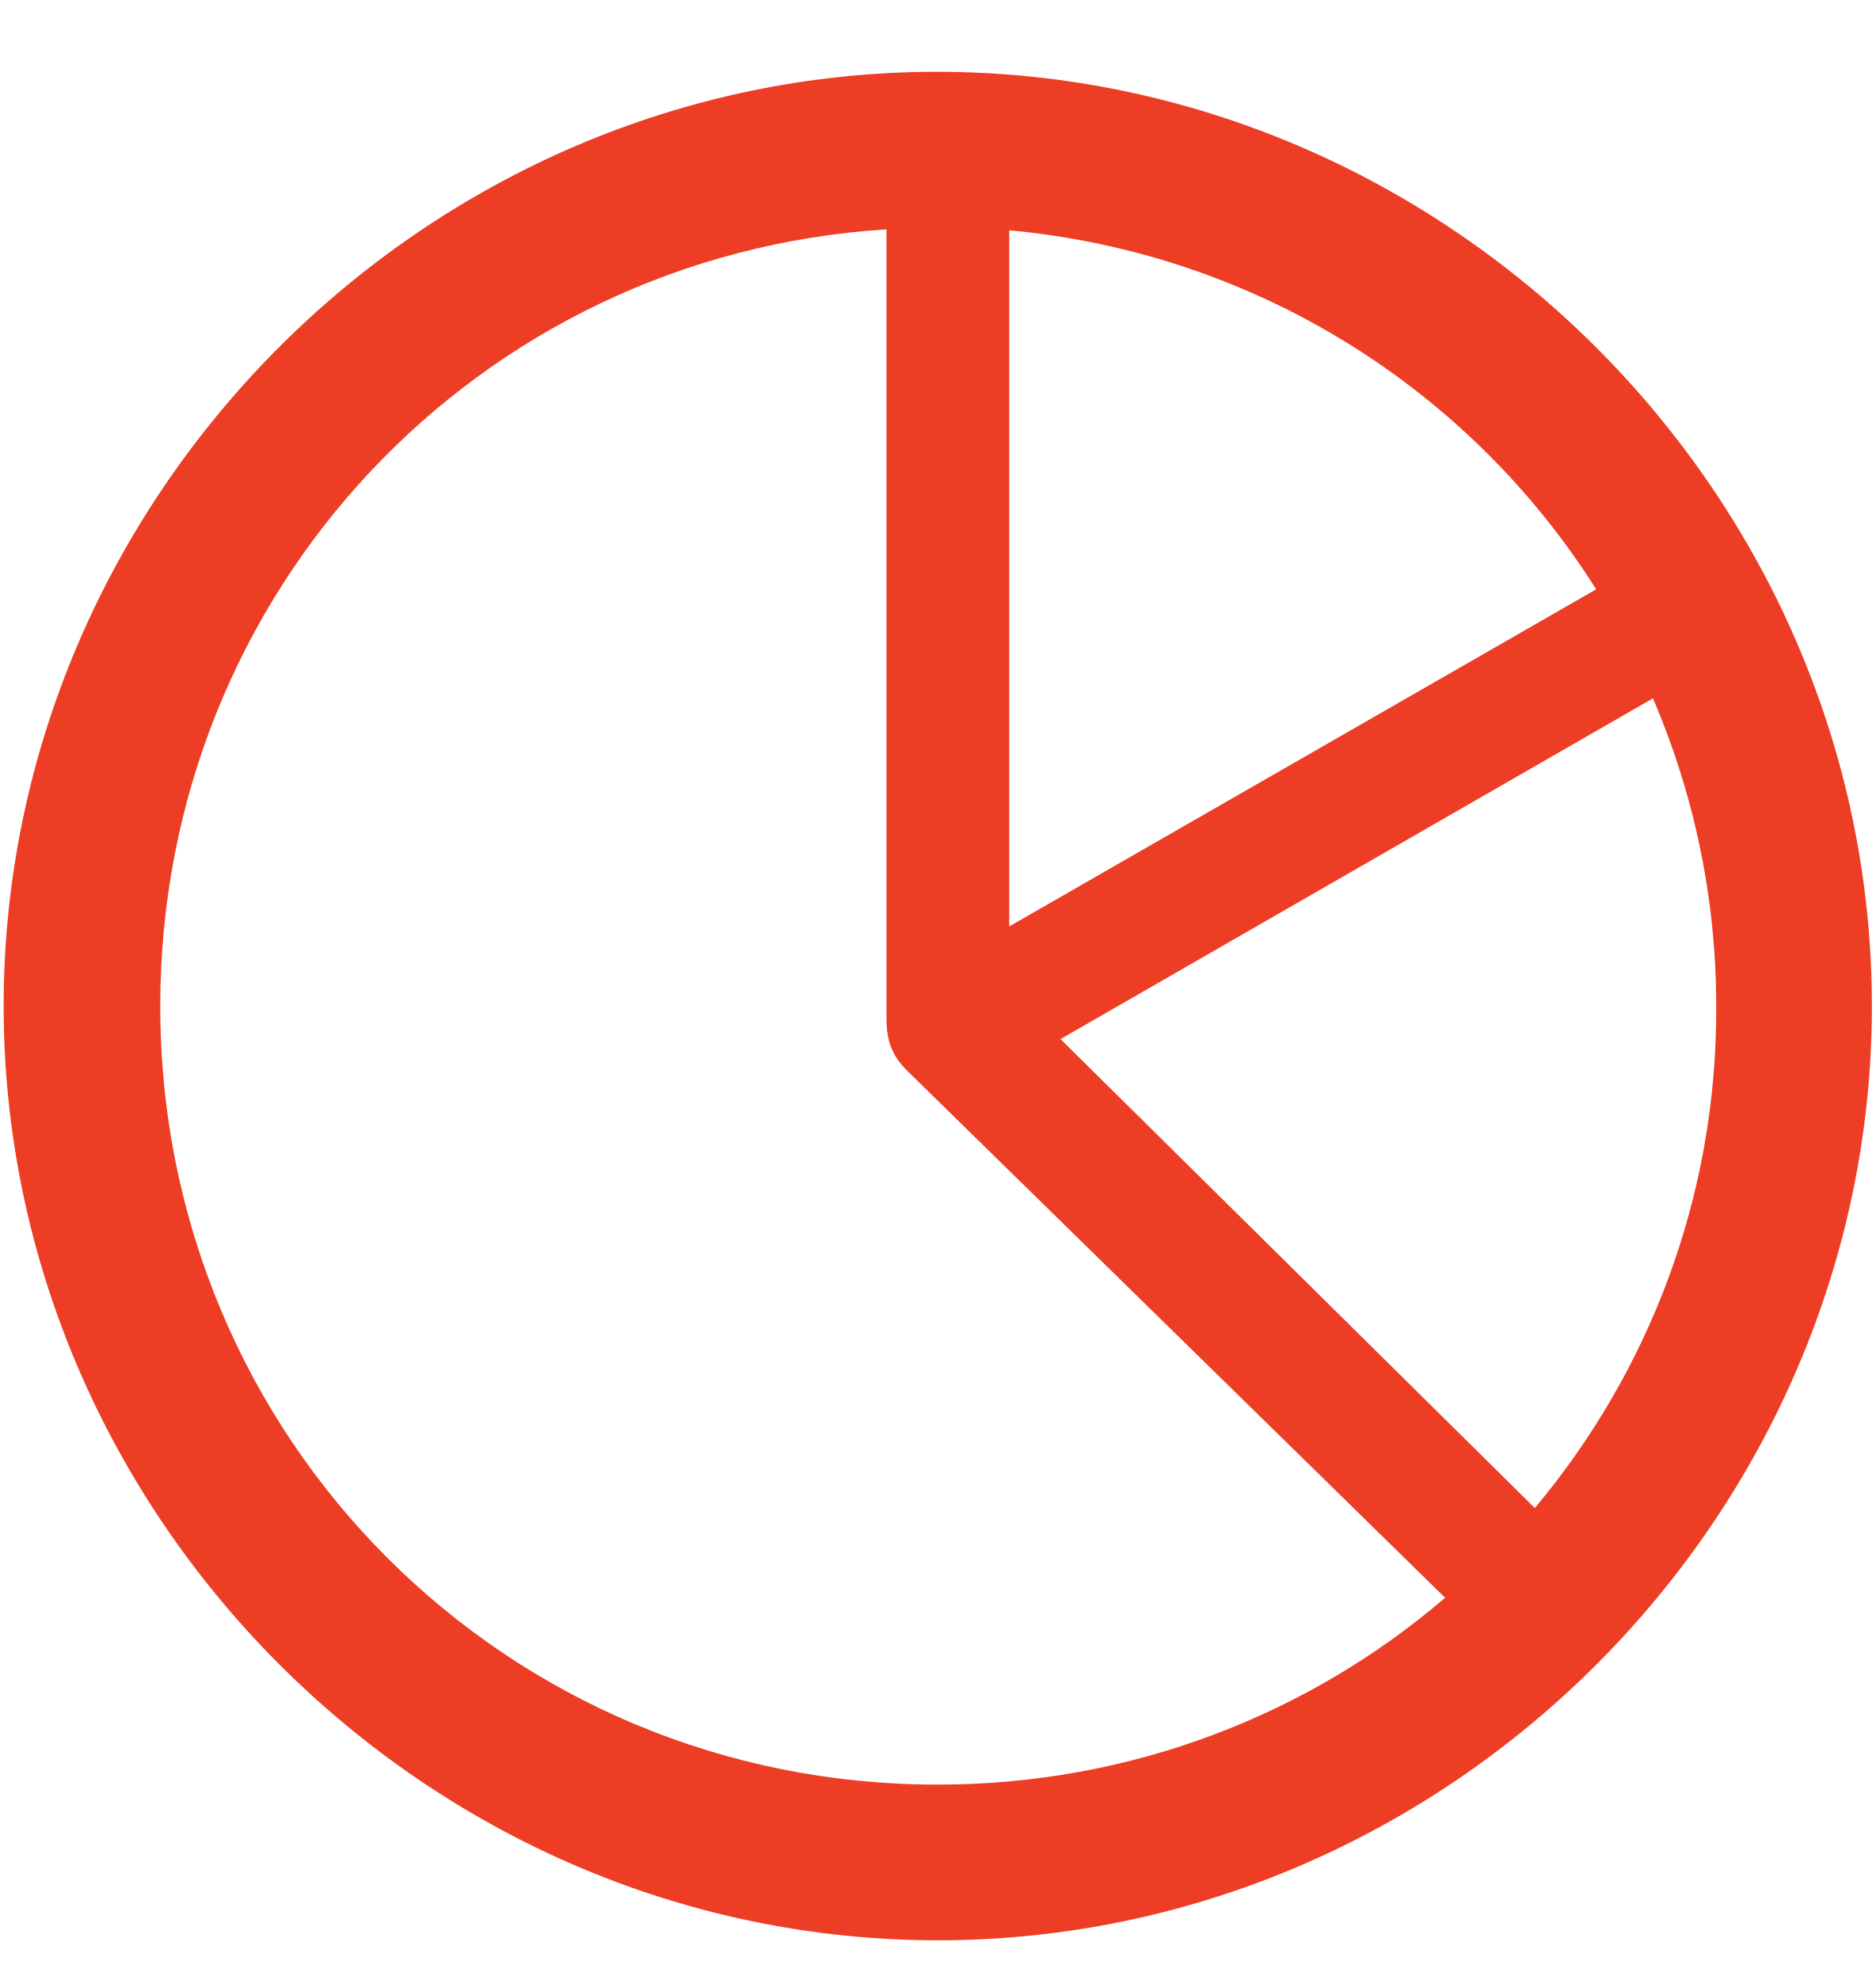
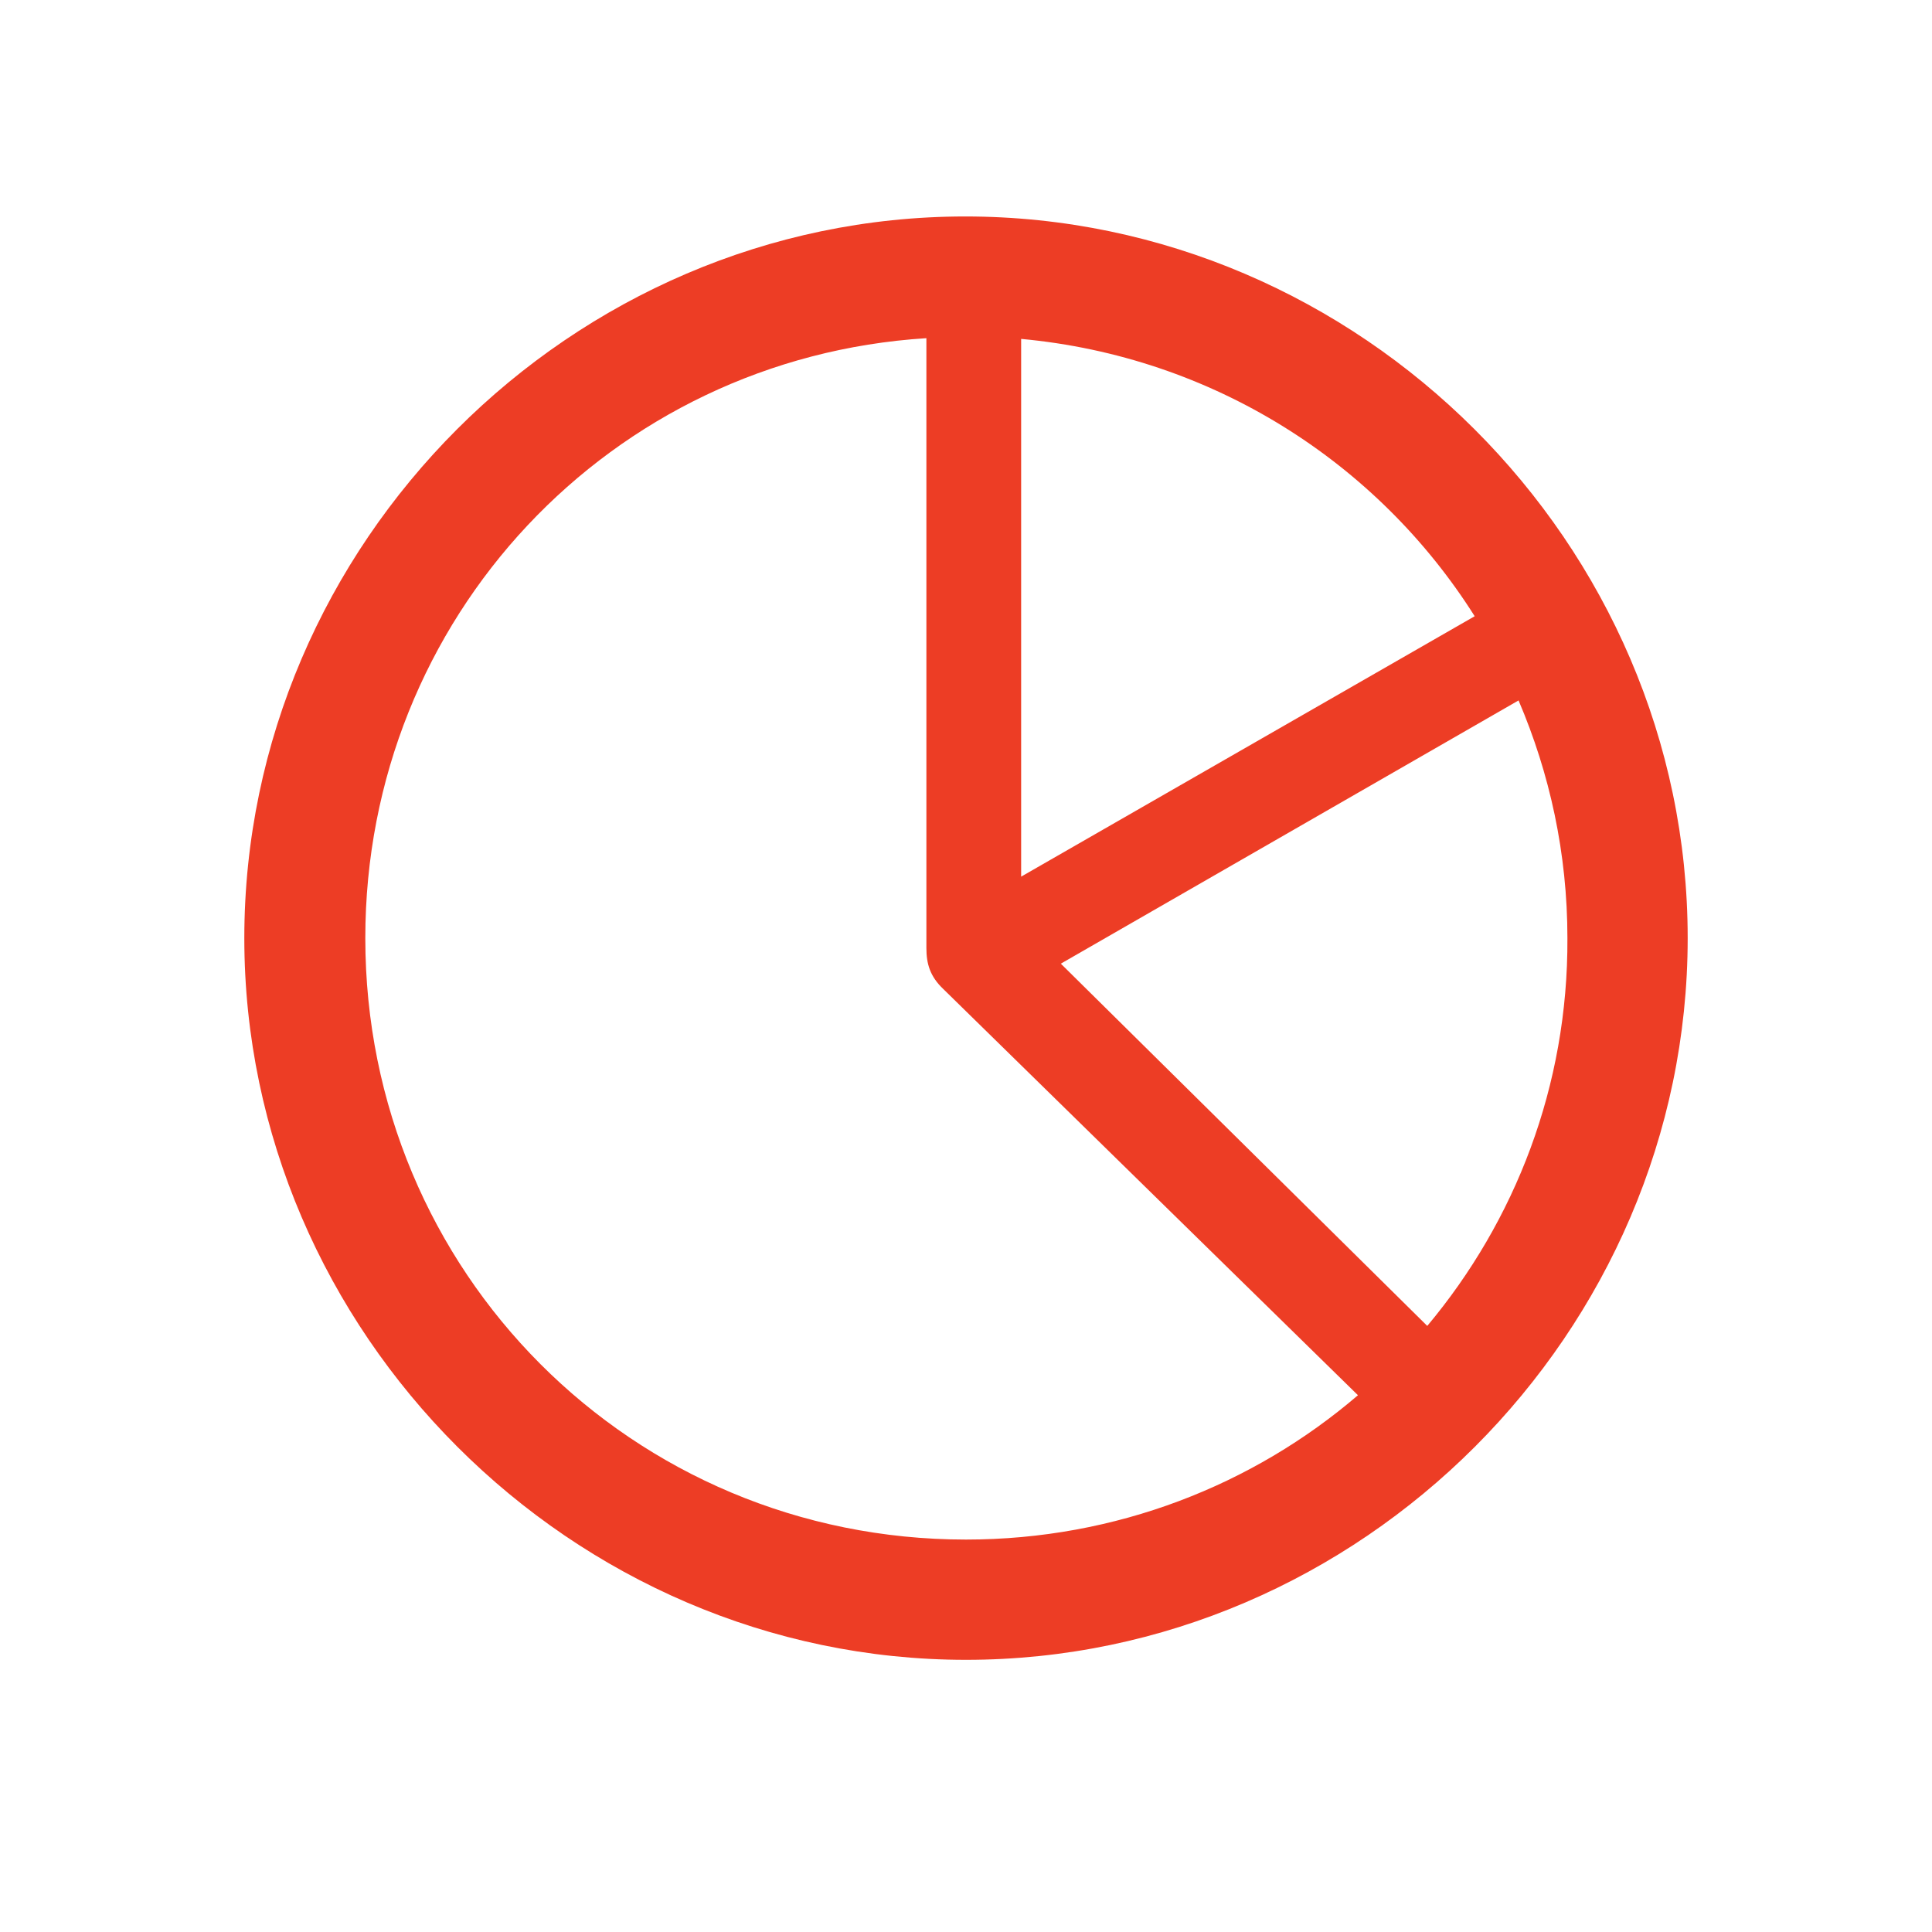
- <svg xmlns="http://www.w3.org/2000/svg" width="18" height="19" viewBox="0 0 18 19" fill="none">
-   <path d="M9 18.619C13.904 18.619 17.965 14.55 17.965 9.654C17.965 4.75 13.896 0.689 8.991 0.689C4.096 0.689 0.035 4.75 0.035 9.654C0.035 14.55 4.104 18.619 9 18.619ZM9 17.125C4.852 17.125 1.538 13.803 1.538 9.654C1.538 5.673 4.588 2.447 8.508 2.201V9.777C8.508 9.971 8.552 10.129 8.719 10.287L13.869 15.332C12.568 16.448 10.863 17.125 9 17.125ZM9.686 8.89V2.21C12.067 2.43 14.115 3.748 15.319 5.655L9.686 8.89ZM10.178 9.971L15.864 6.701C16.251 7.606 16.471 8.6 16.471 9.654C16.48 11.491 15.82 13.17 14.73 14.471L10.178 9.971Z" fill="#ED3D25" />
+ <svg xmlns="http://www.w3.org/2000/svg" width="24" height="24" viewBox="0 0 24 24" fill="none">
+   <path d="M12 20.619C16.904 20.619 20.965 16.55 20.965 11.654C20.965 6.75 16.895 2.689 11.991 2.689C7.096 2.689 3.035 6.75 3.035 11.654C3.035 16.55 7.104 20.619 12 20.619ZM12 19.125C7.852 19.125 4.538 15.803 4.538 11.654C4.538 7.673 7.588 4.447 11.508 4.201V11.777C11.508 11.971 11.552 12.129 11.719 12.287L16.869 17.332C15.568 18.448 13.863 19.125 12 19.125ZM12.685 10.89V4.21C15.067 4.43 17.115 5.748 18.319 7.655L12.685 10.89ZM13.178 11.971L18.864 8.701C19.251 9.606 19.471 10.6 19.471 11.654C19.48 13.491 18.82 15.17 17.73 16.471L13.178 11.971Z" fill="#ED3D25" />
</svg>
